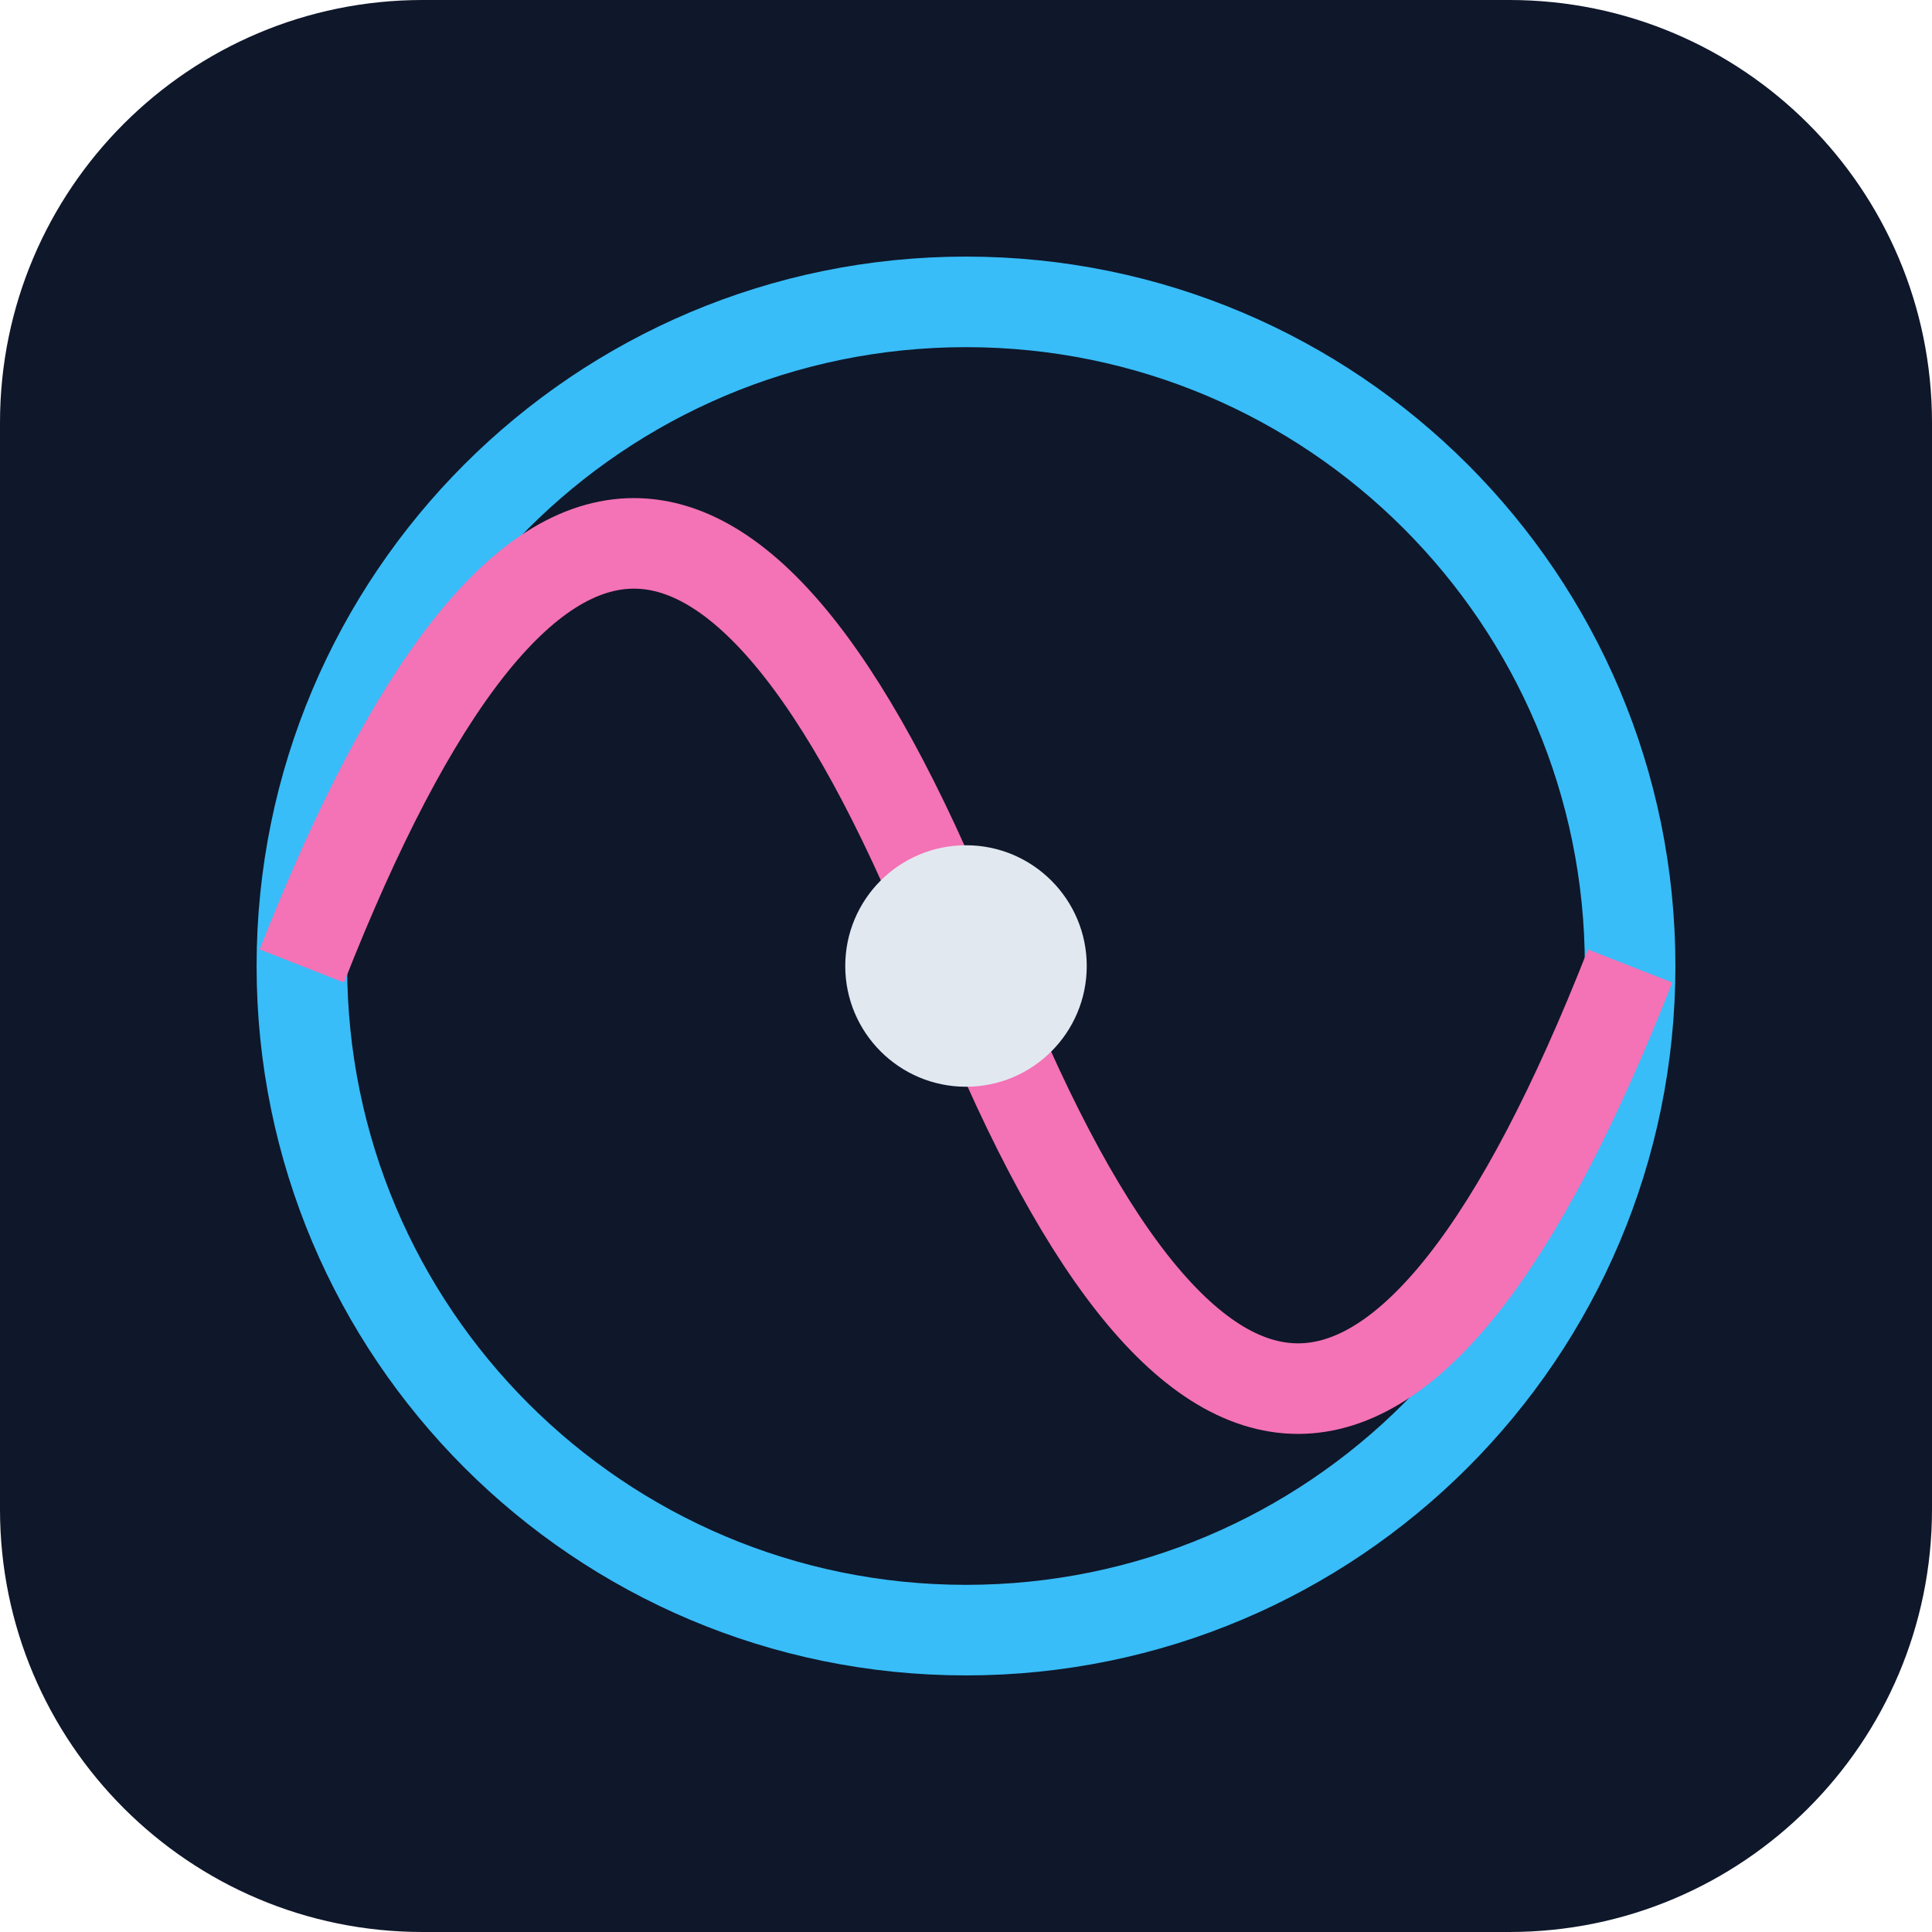
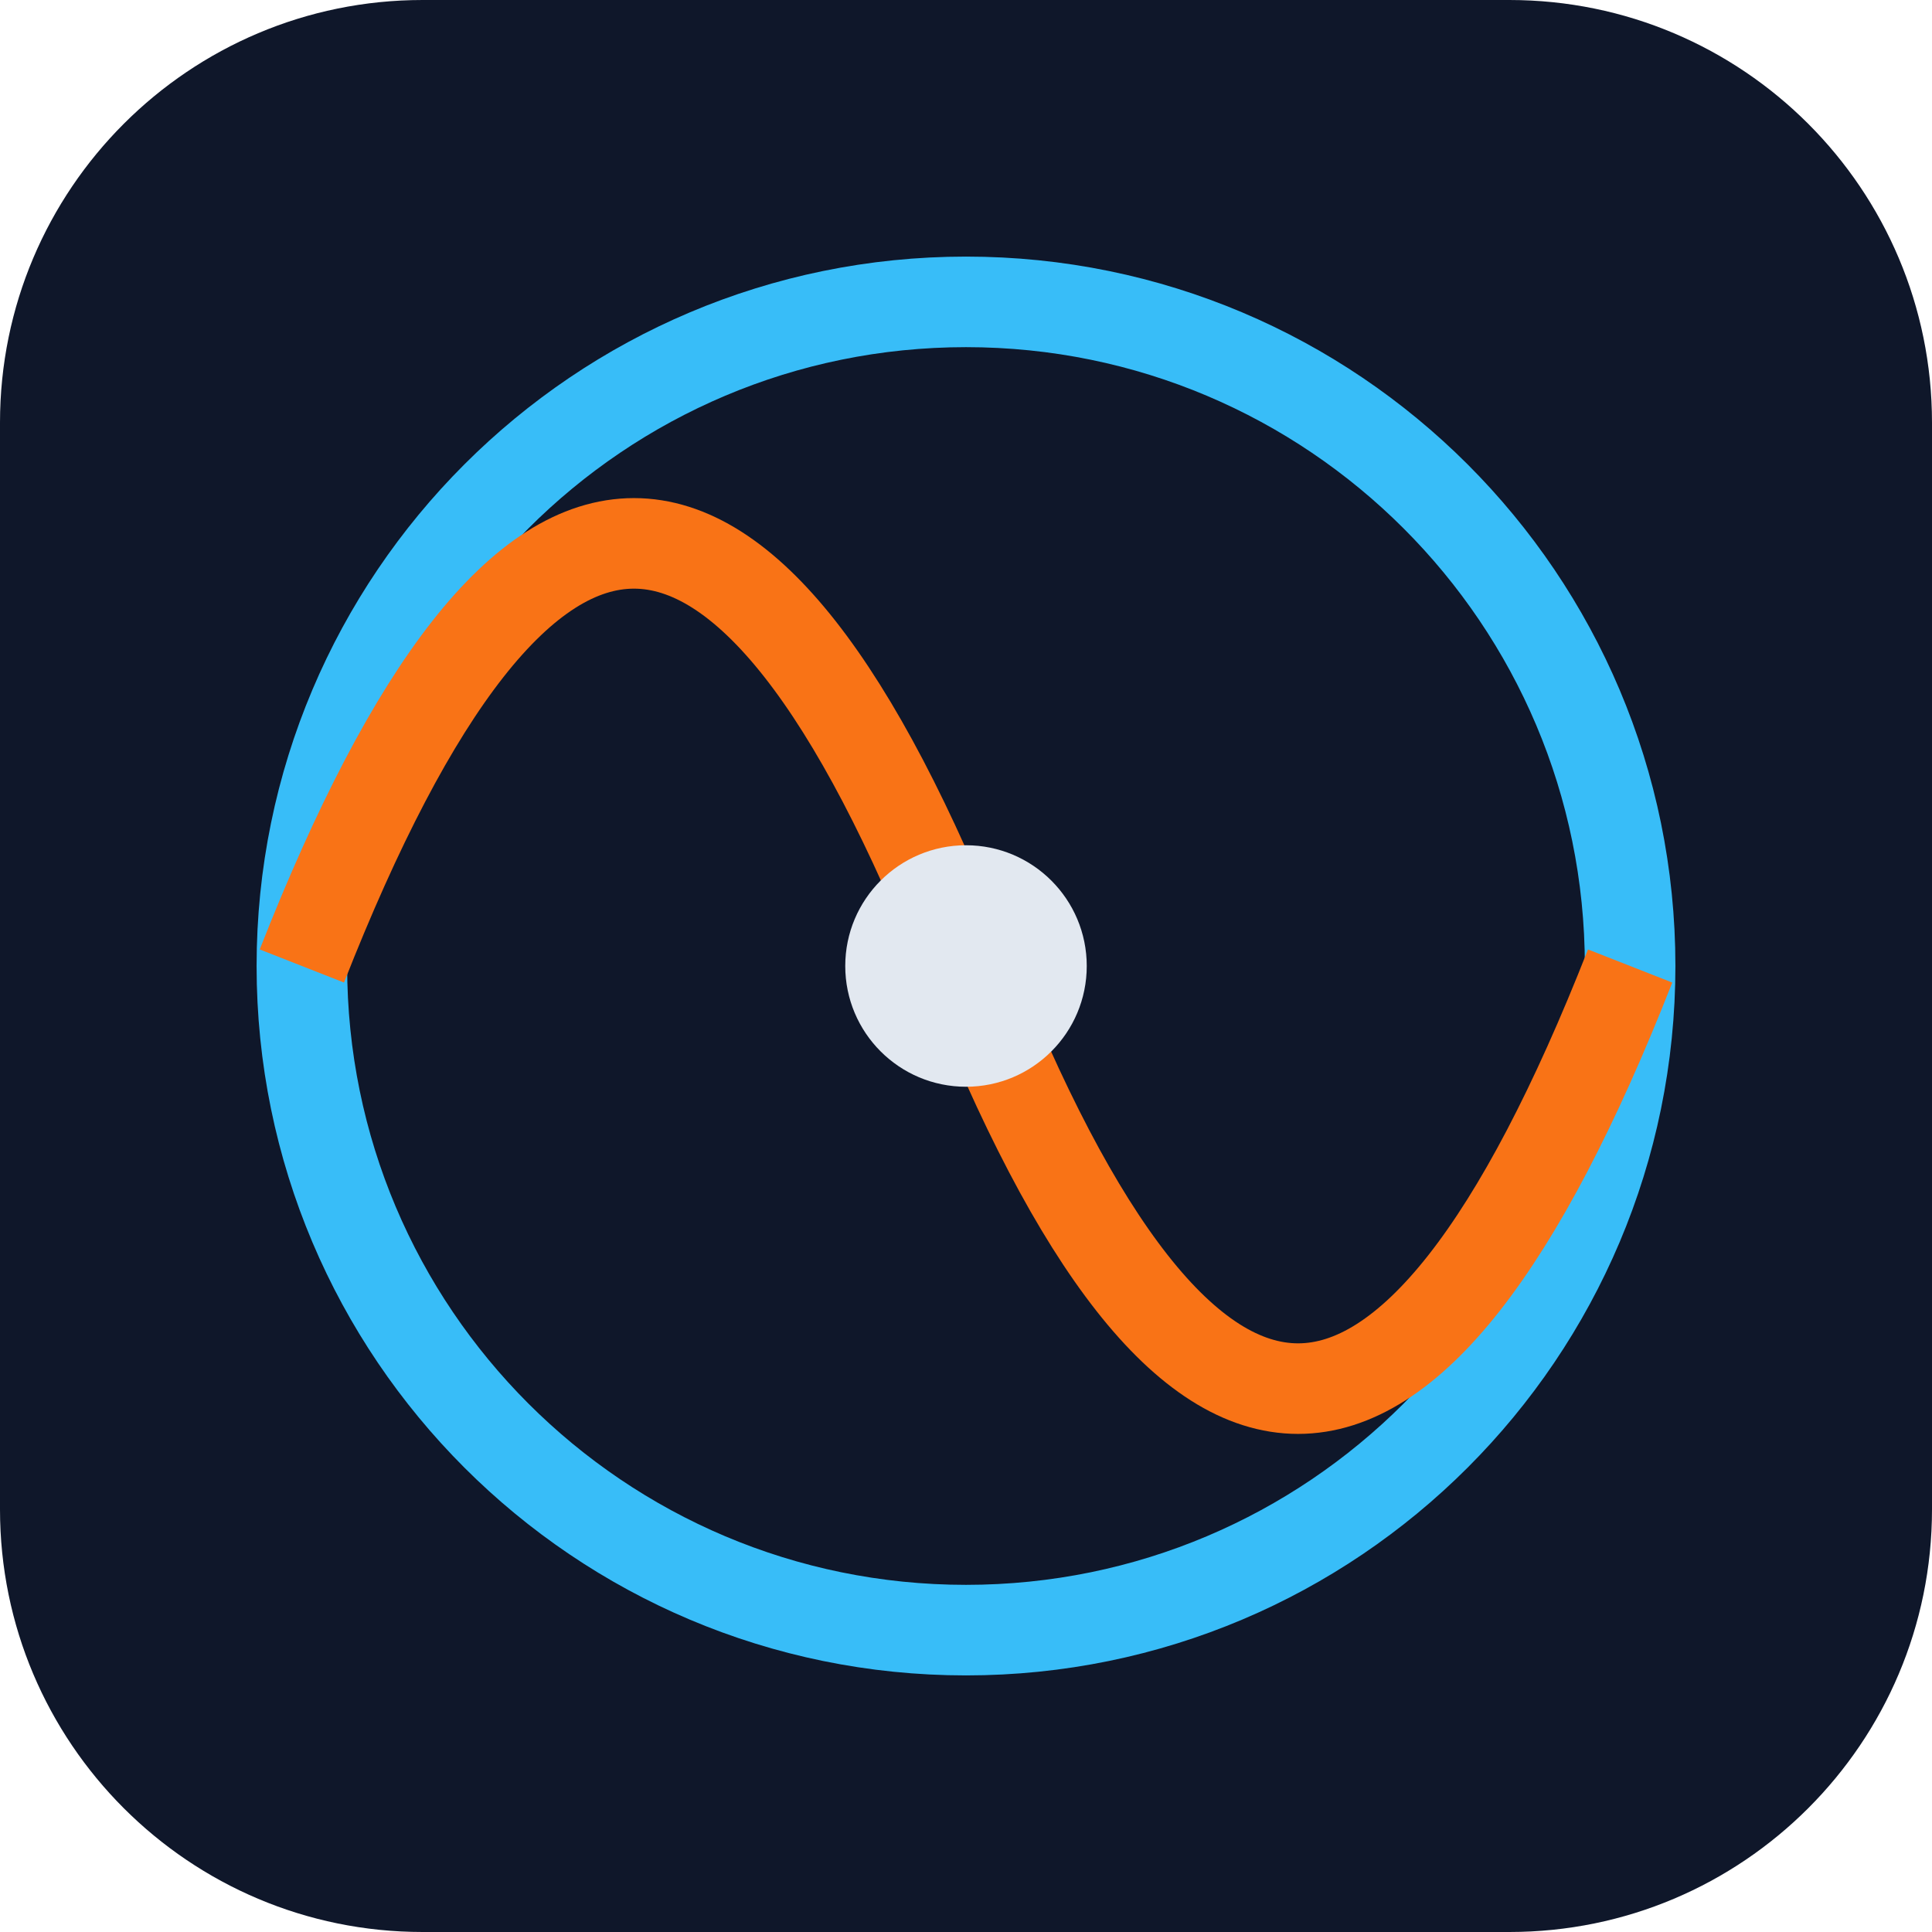
<svg xmlns="http://www.w3.org/2000/svg" viewBox="0 0 64 64">
  <rect width="64" height="64" rx="14" fill="#0f172a" />
  <circle cx="32" cy="32" r="22" fill="none" stroke="#38bdf8" stroke-width="3" />
-   <path d="M10 32 Q21 4 32 32 T54 32" fill="none" stroke="#f472b6" stroke-width="3" />
+   <path d="M10 32 Q21 4 32 32 T54 32" fill="none" stroke="#f97316" stroke-width="3" />
  <circle cx="32" cy="32" r="4" fill="#e2e8f0" />
</svg>
